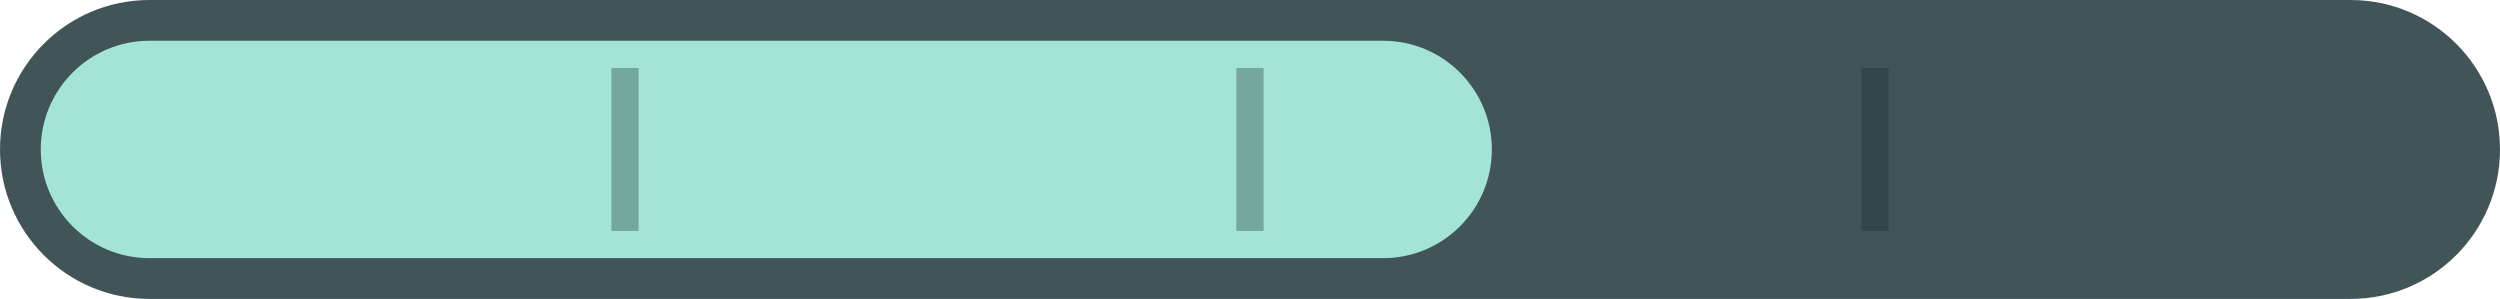
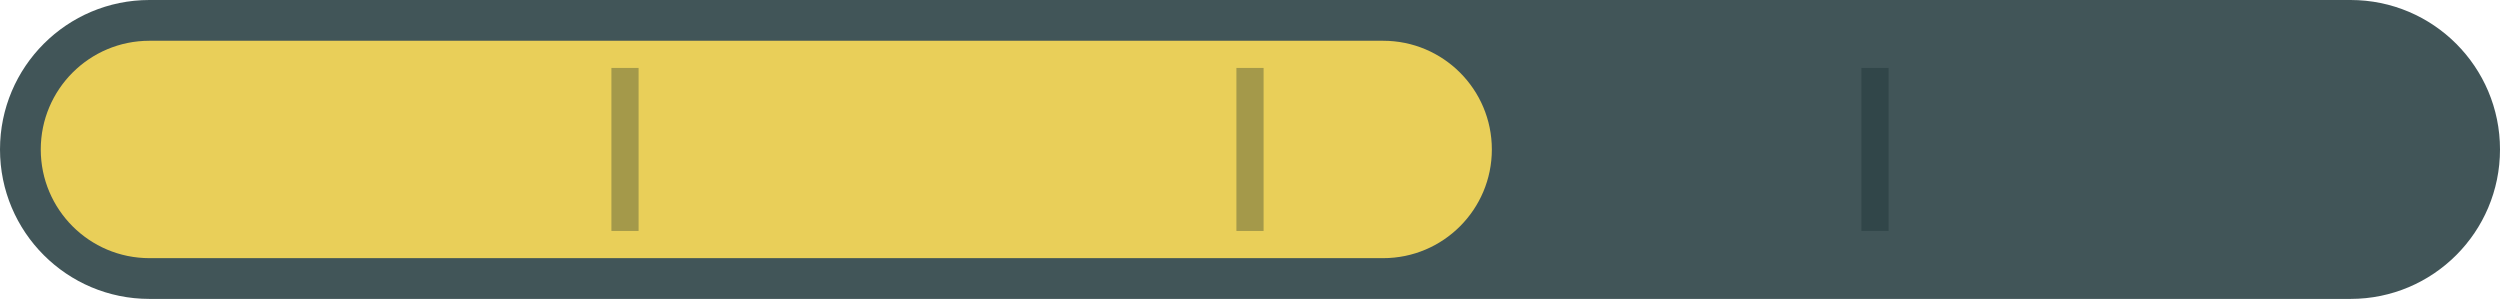
<svg xmlns="http://www.w3.org/2000/svg" viewBox="0 0 92 11" width="92" height="11" role="img" aria-label="Frische: Leicht müde">
  <rect width="92" height="11" rx="5.5" fill="#415558" />
-   <rect x="1.5" y="1.5" width="53.4" height="8" rx="4" fill="#A3E4D4" />
+   <rect x="1.5" y="1.5" width="53.4" height="8" rx="4" fill="#E9CF59" />
  <path d="M23 2.5v6M46 2.5v6M69 2.5v6" stroke="#10262A" stroke-opacity=".32" stroke-width="1" />
</svg>
